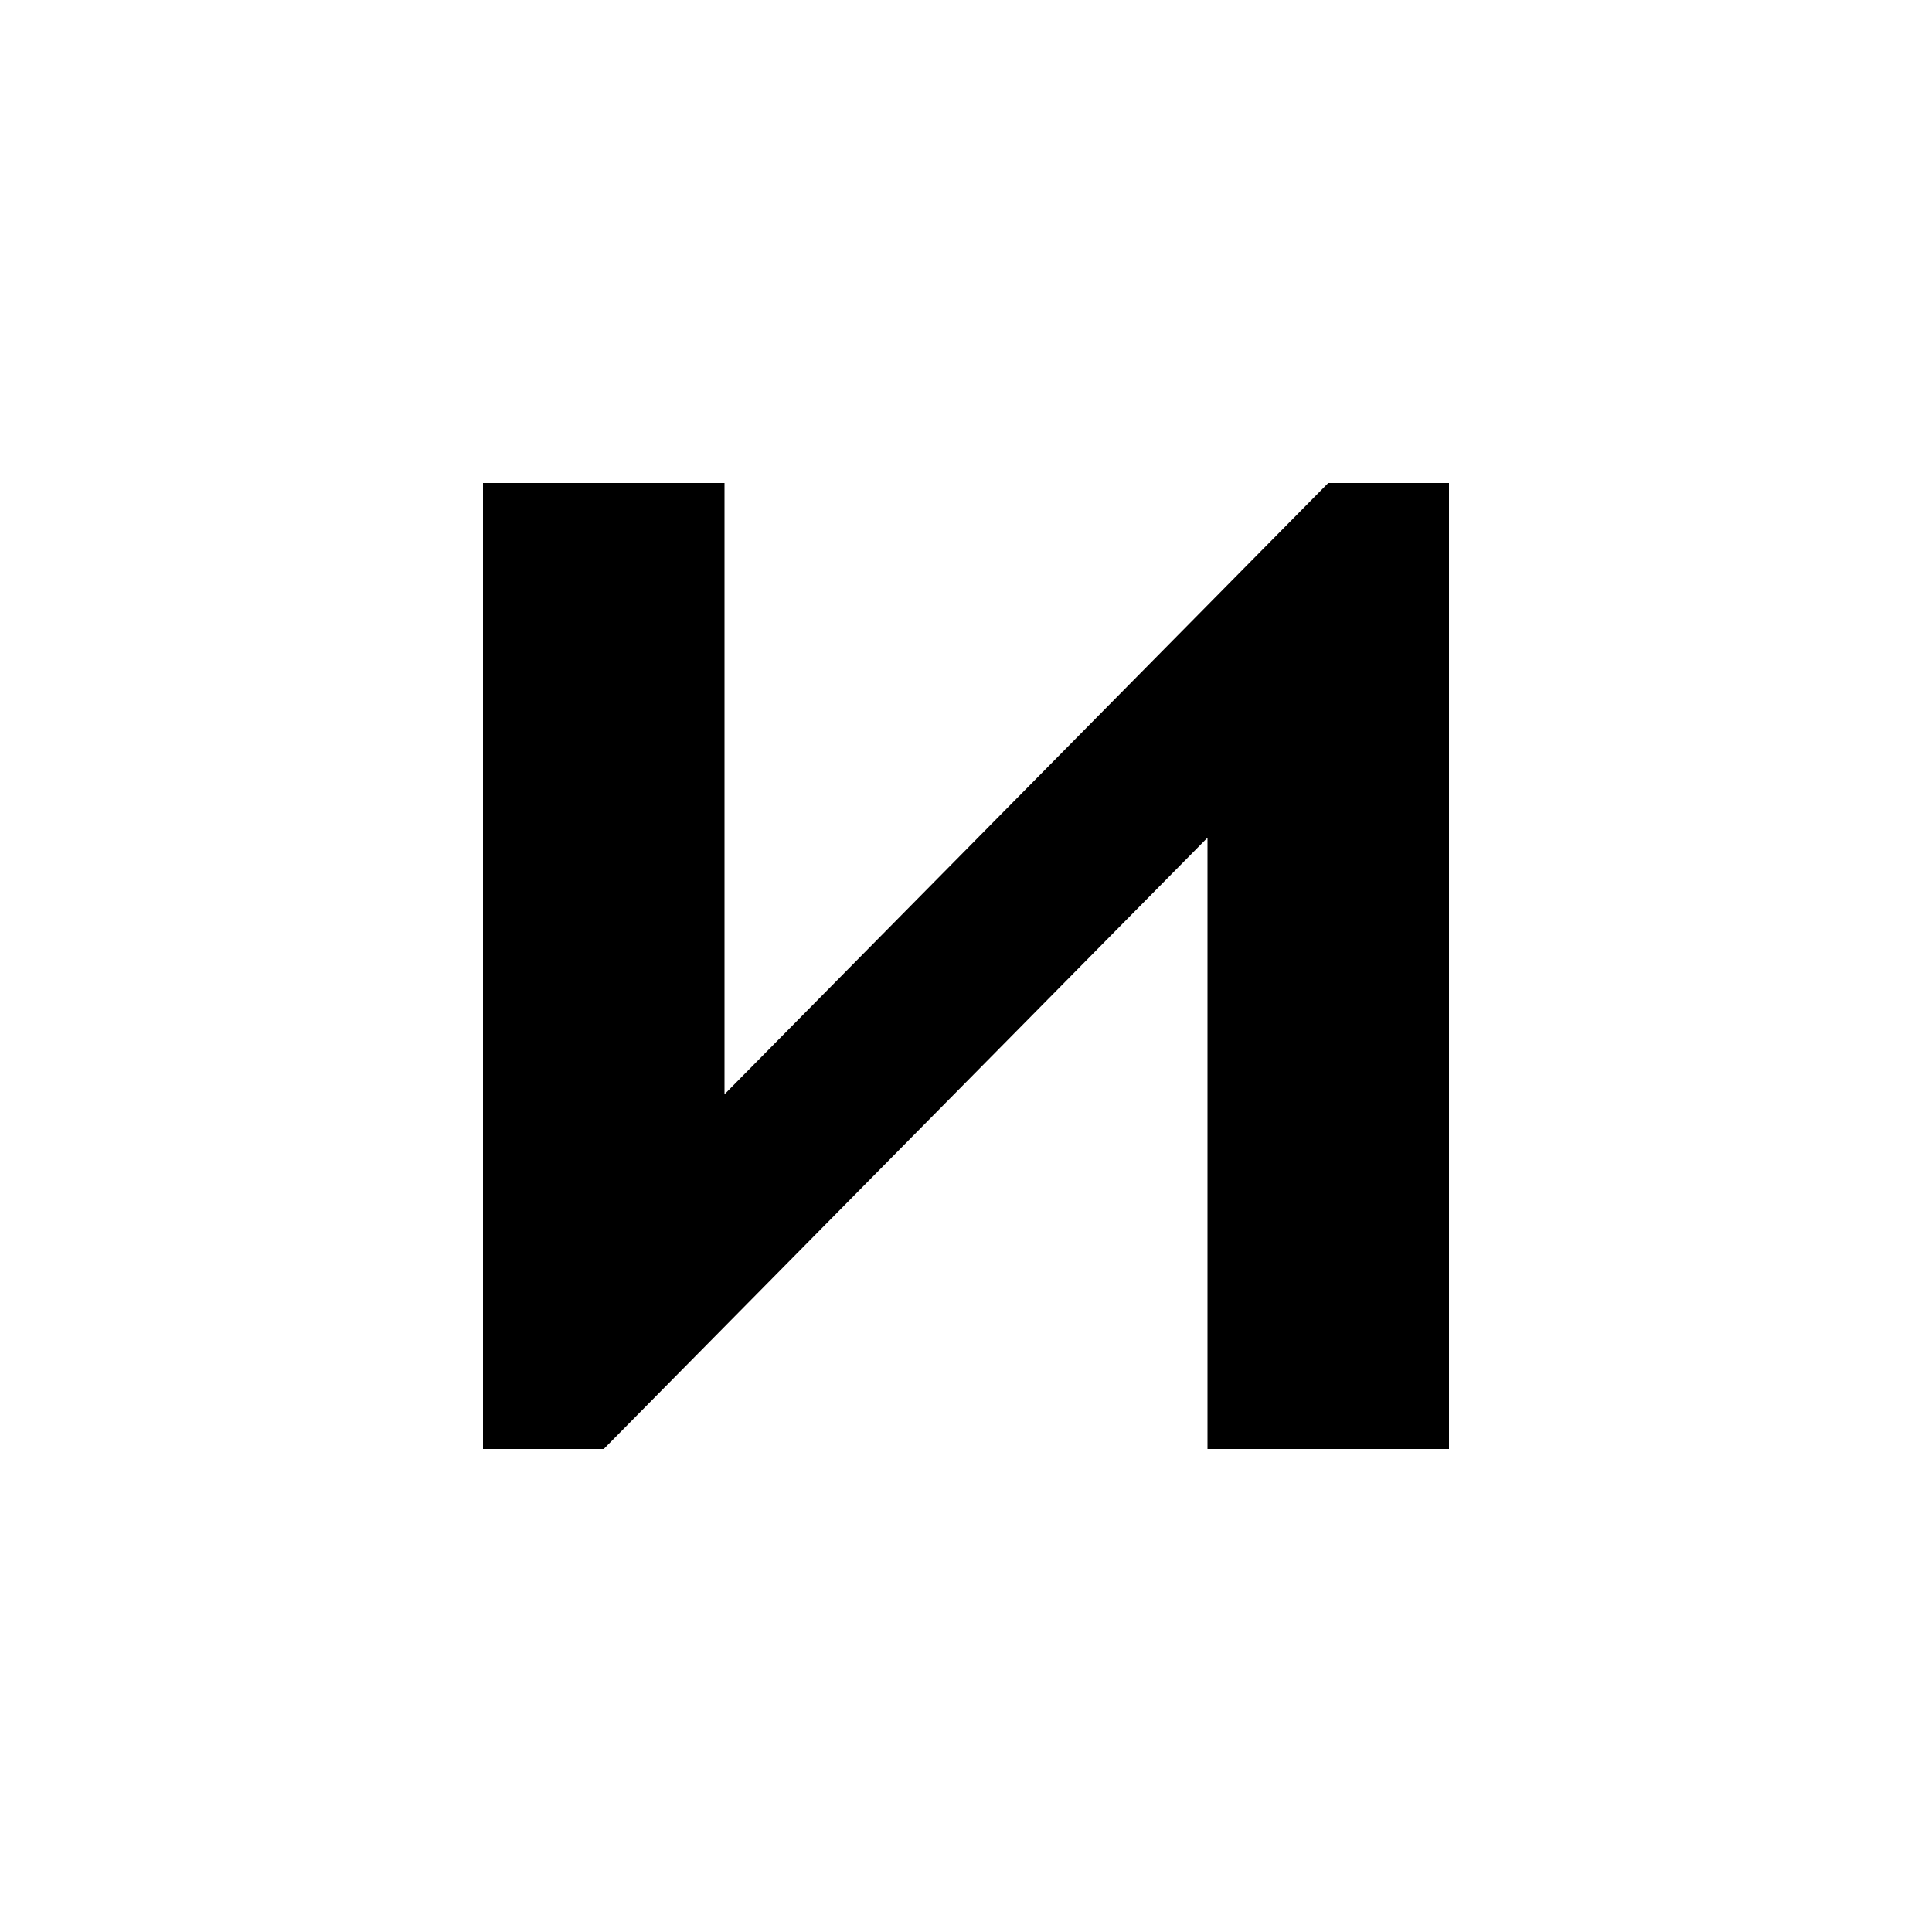
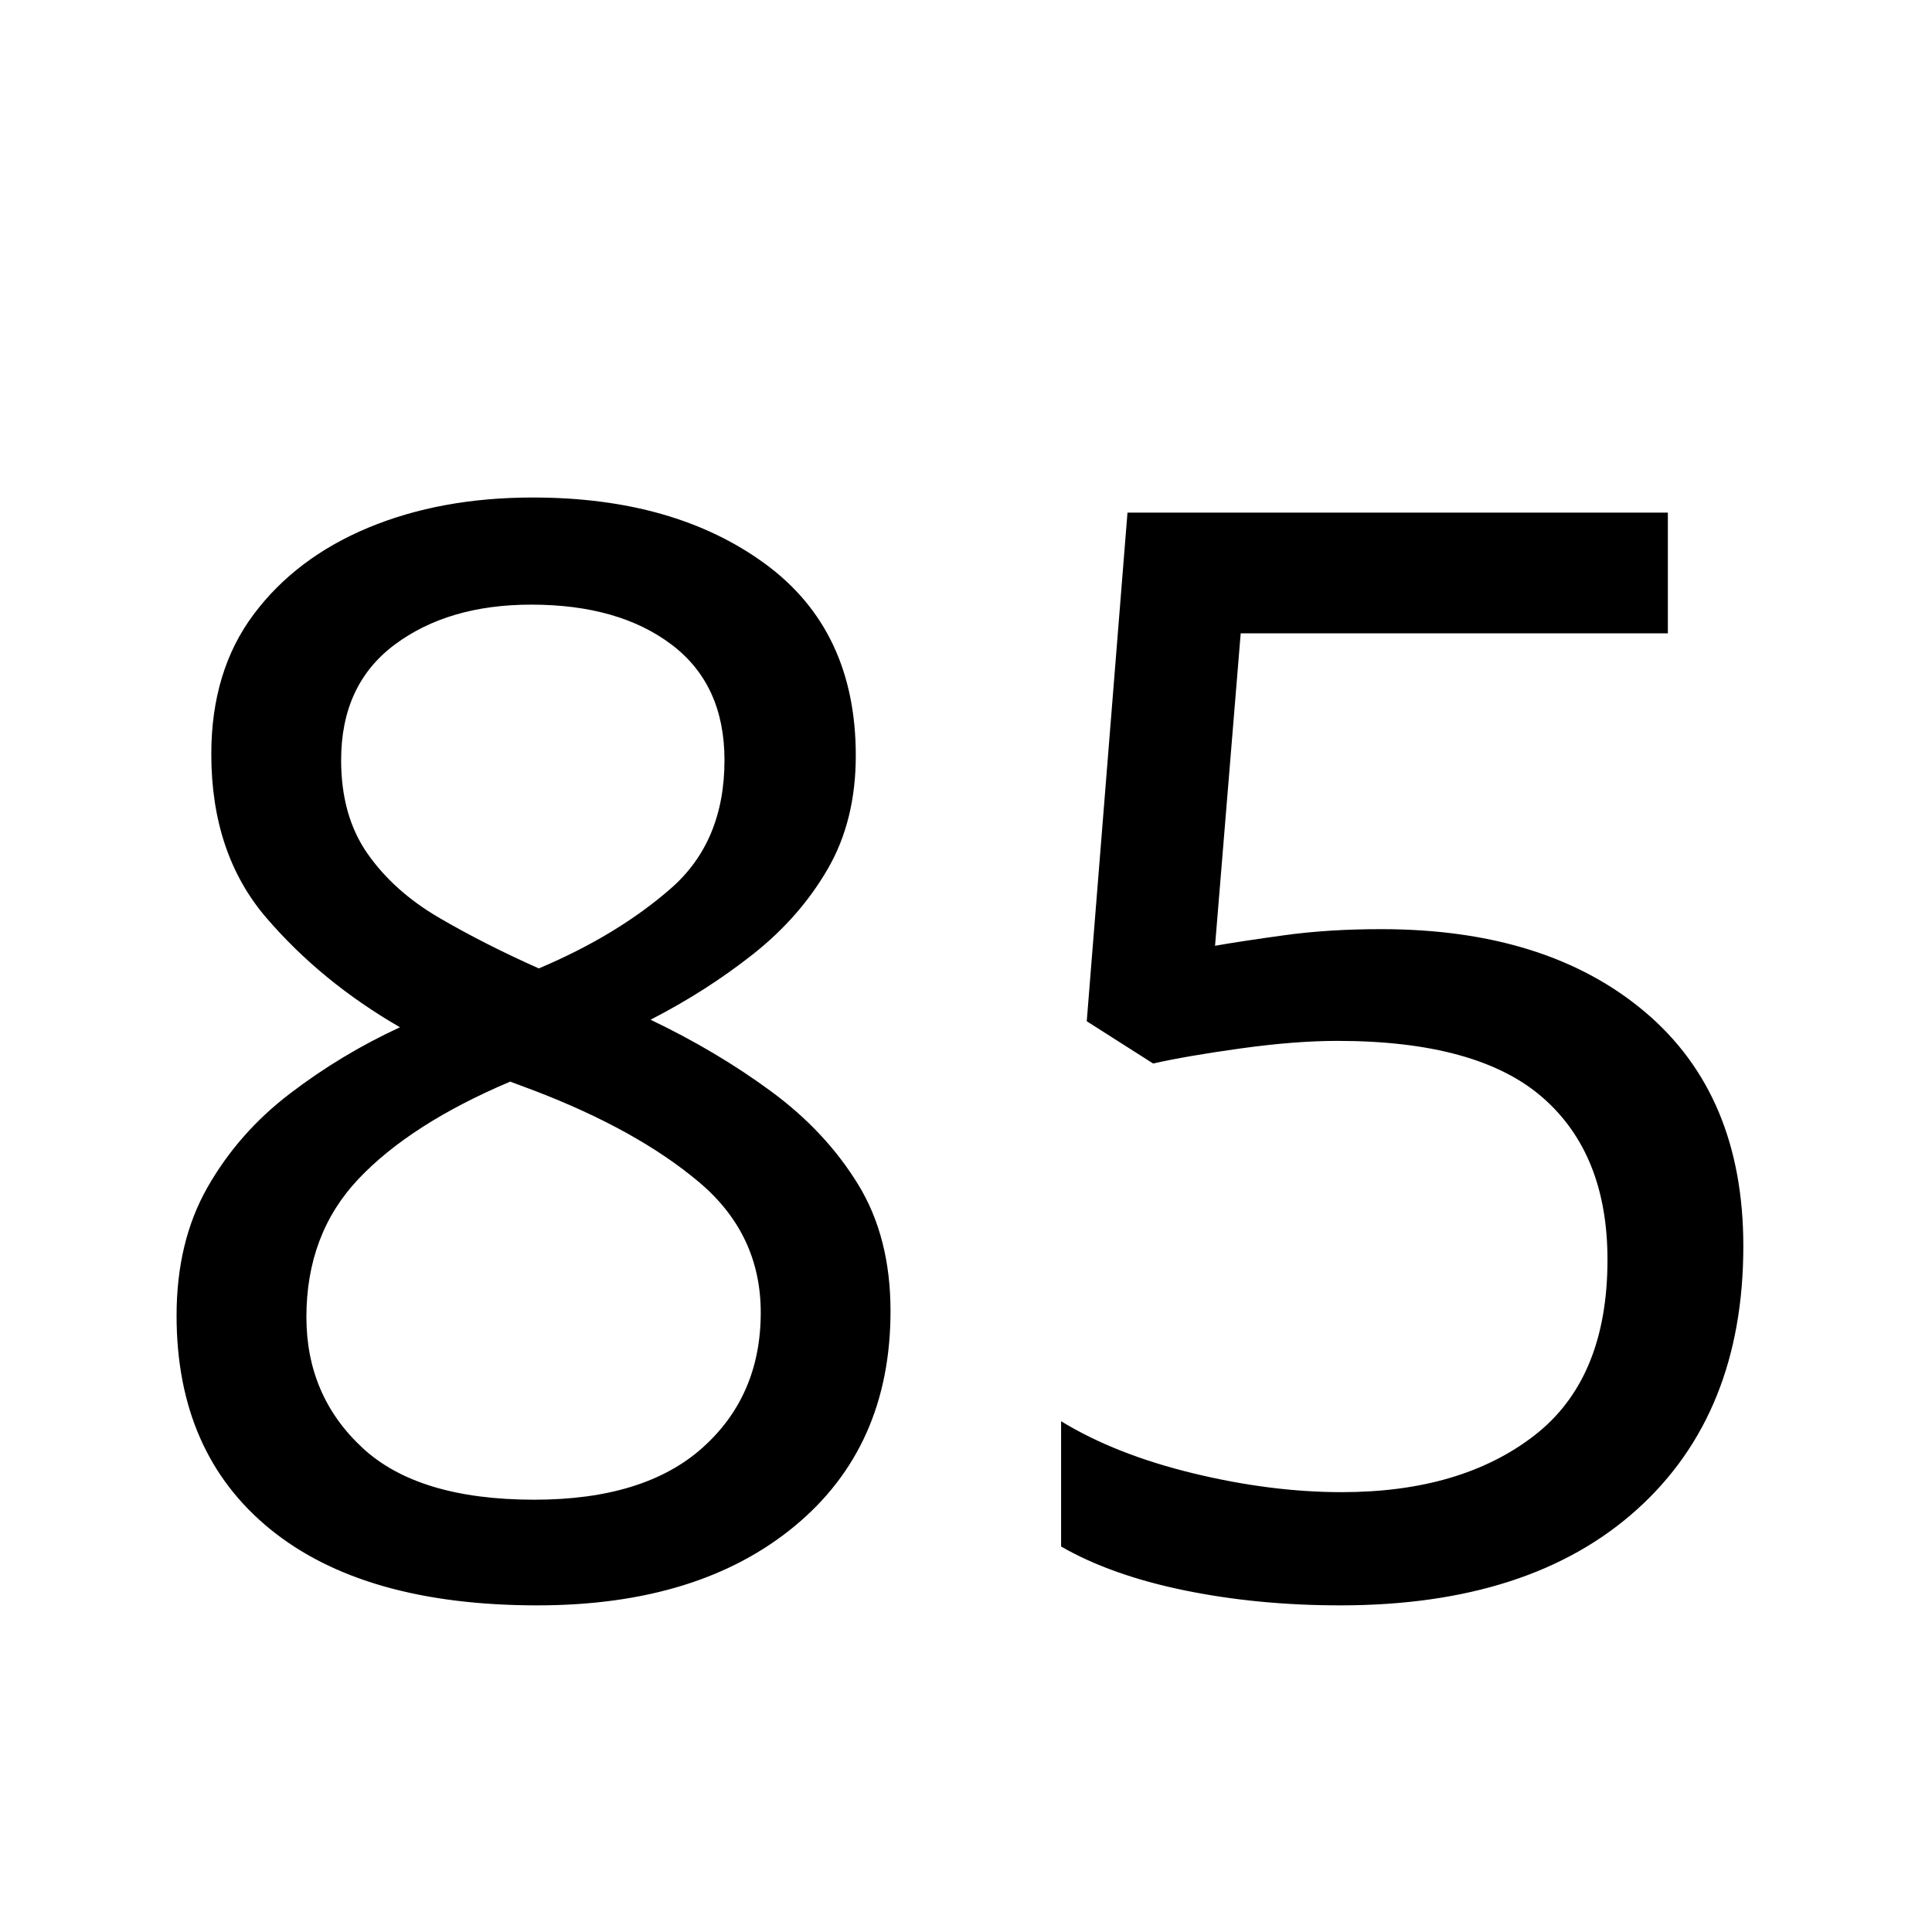
<svg xmlns="http://www.w3.org/2000/svg" viewBox="0 0 512 512" width="512" height="512">
  <rect width="512" height="512" fill="transparent" />
-   <path d="M128 384L128 128L192 128L192 290L352 128L384 128L384 384L320 384L320 222L160 384Z" fill="#000000" />
+   <text x="50%" y="52%" dominant-baseline="central" text-anchor="middle" font-family="Haettenschweiler, 'Arial Black', Impact, sans-serif" font-weight="400" font-size="400" font-stretch="condensed" fill="#000000">85</text>
</svg>
